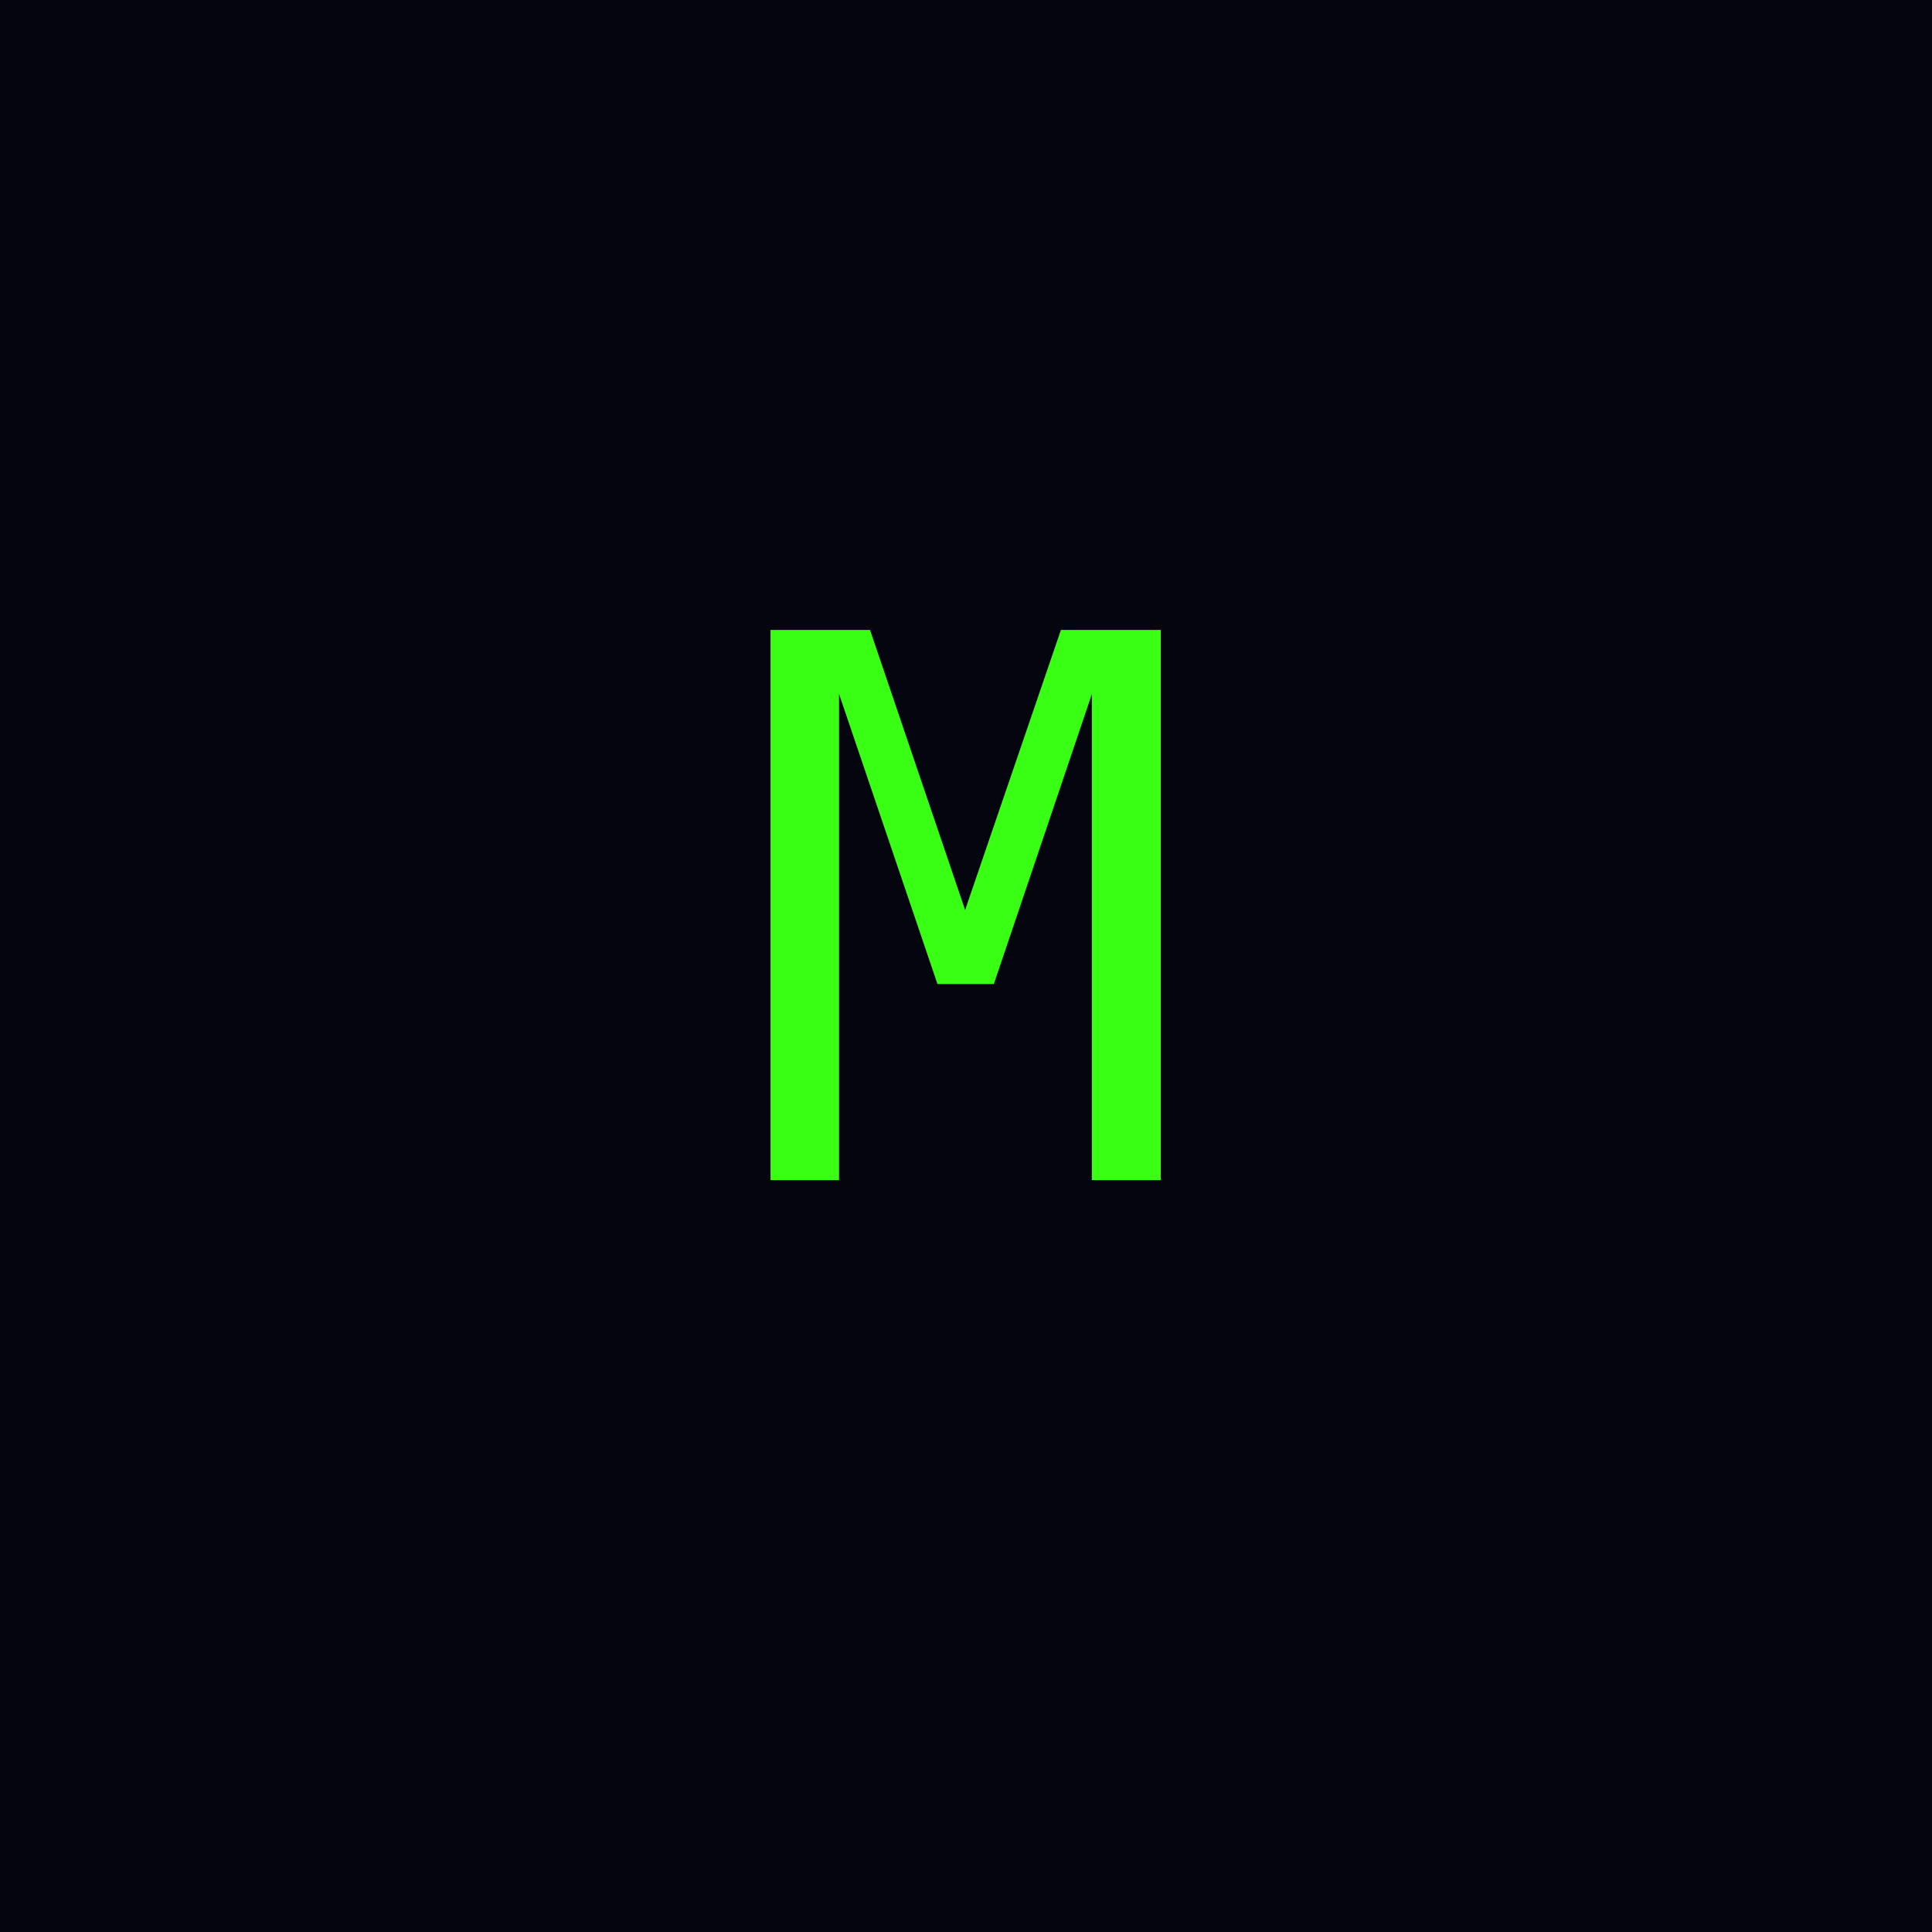
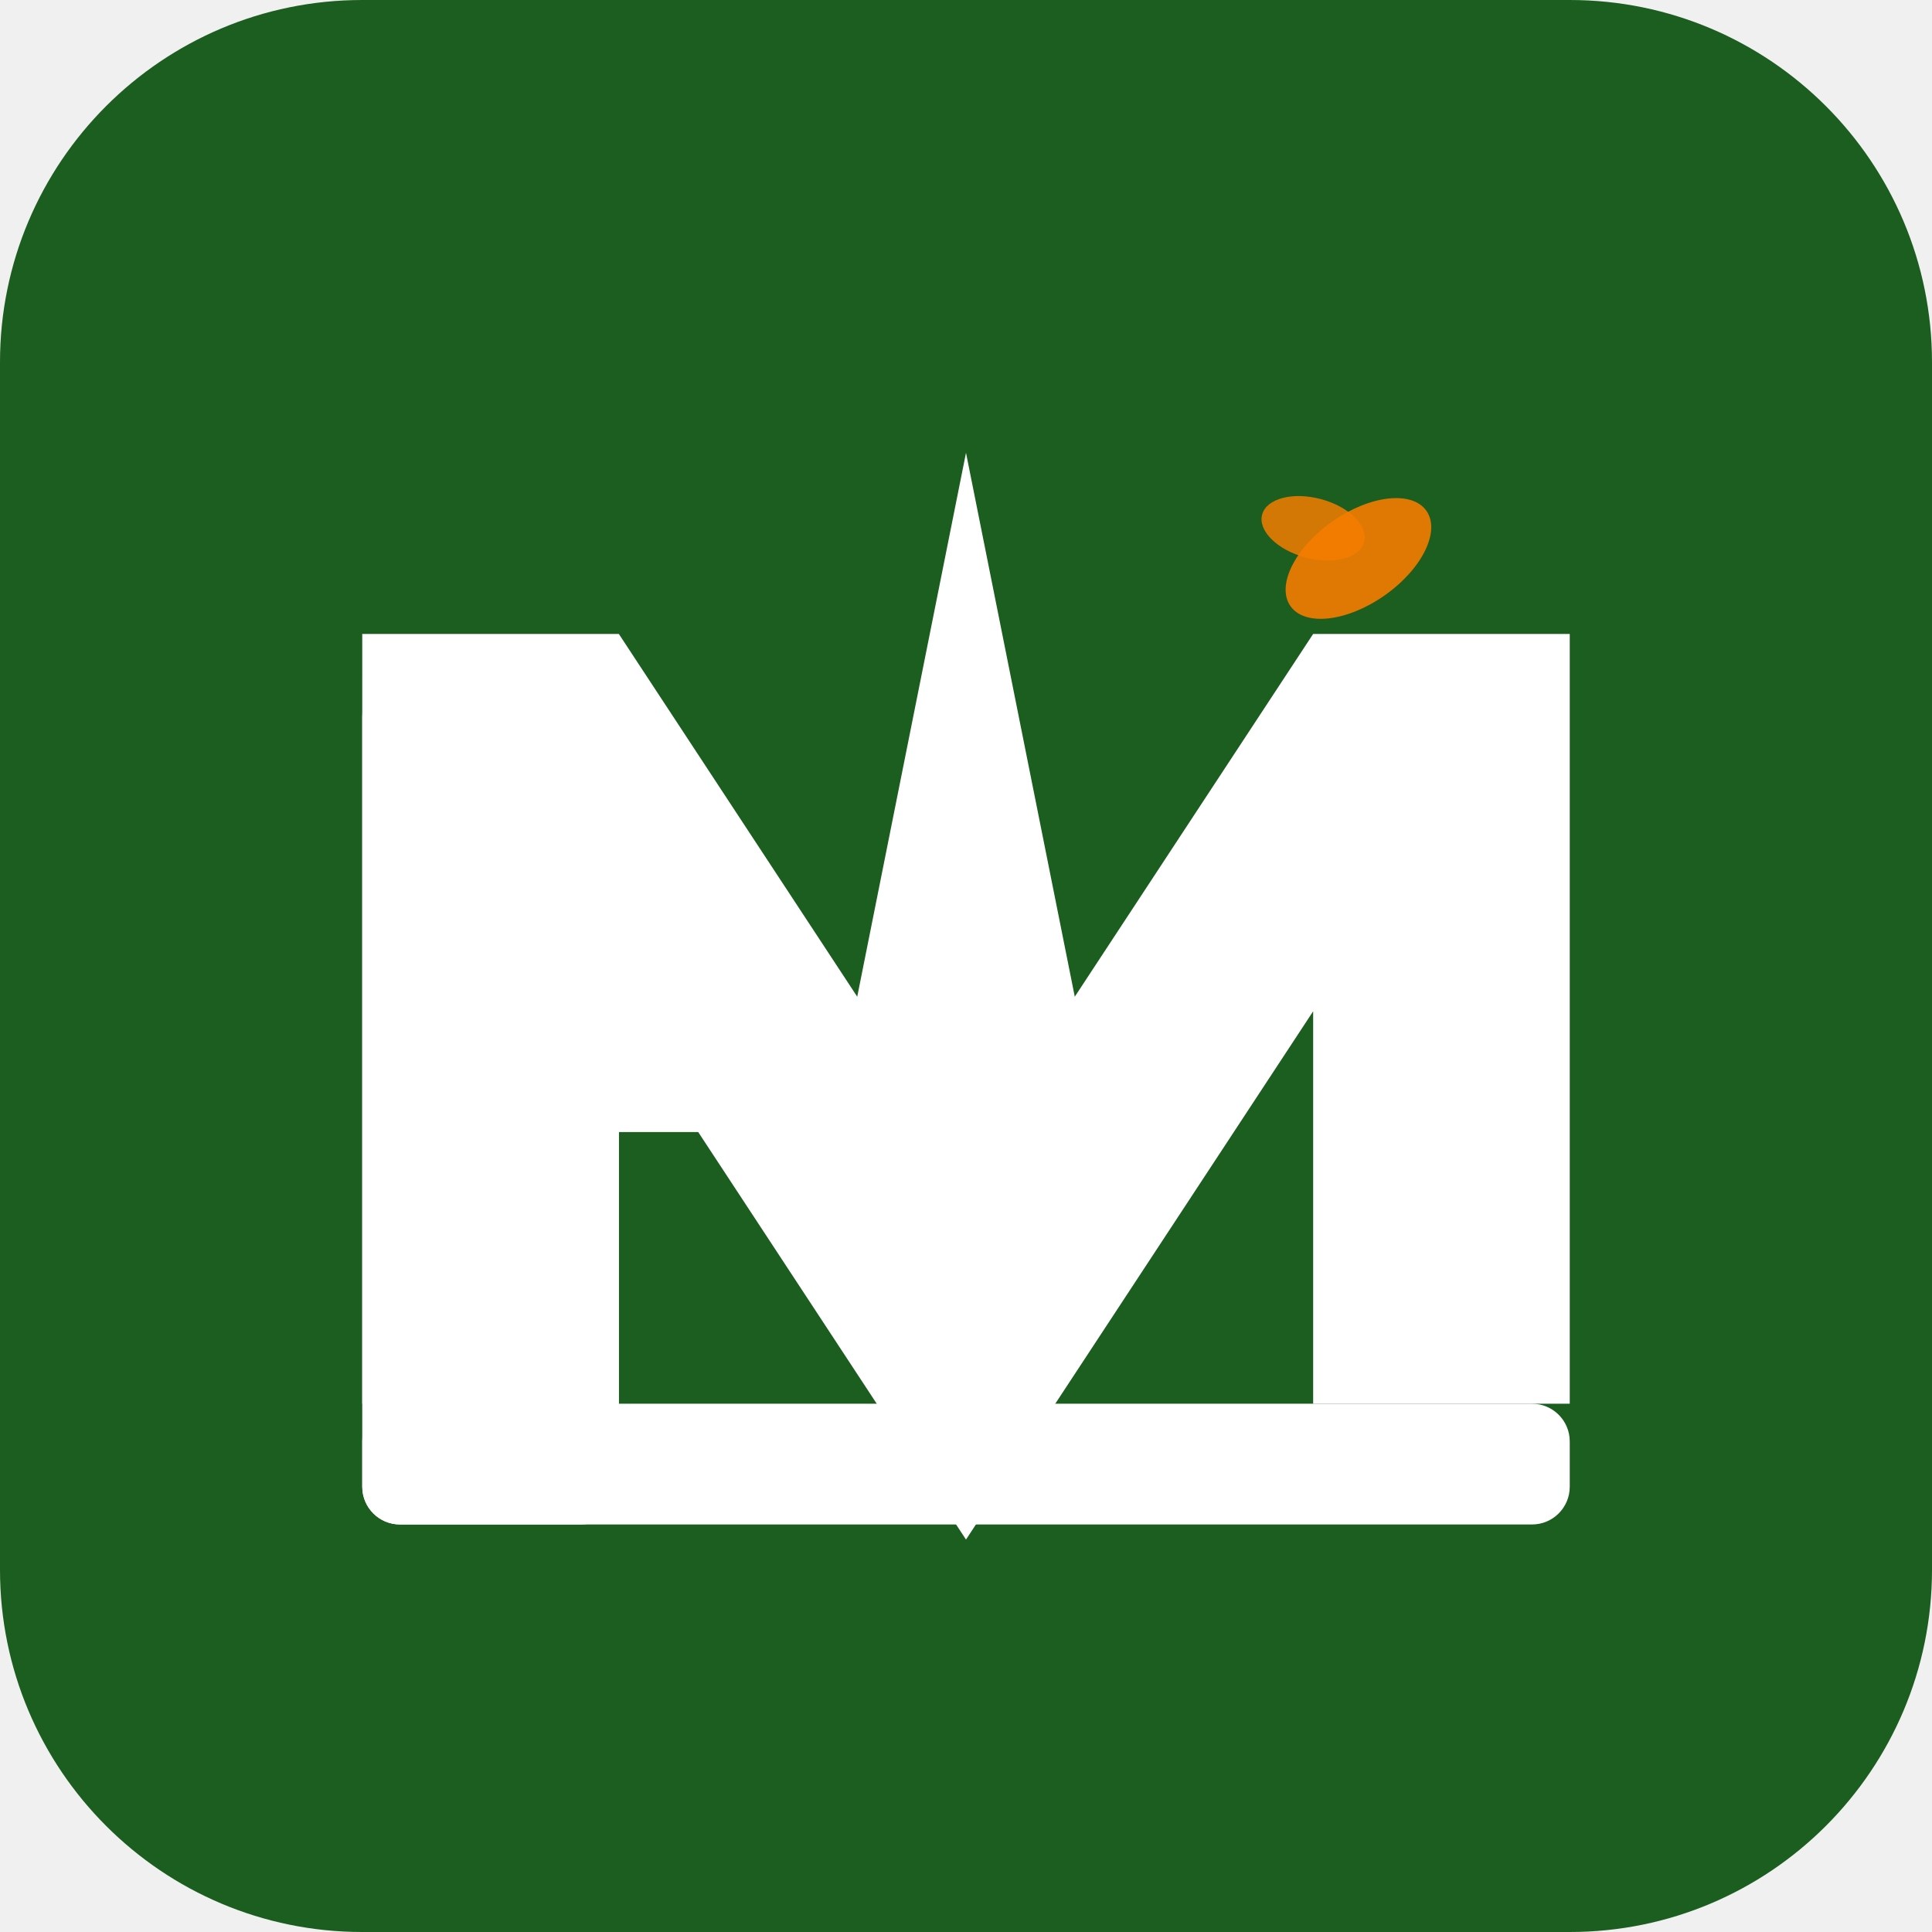
- <svg xmlns="http://www.w3.org/2000/svg" viewBox="0 0 512 512" fill="#39FF14">
-   <rect width="512" height="512" fill="#050510" />
-   <text x="50%" y="50%" dominant-baseline="middle" text-anchor="middle" font-family="monospace" font-size="200" fill="#39FF14">M</text>
+ <svg xmlns="http://www.w3.org/2000/svg" viewBox="0 0 512 512">
+   <rect width="512" height="512" rx="96" ry="96" fill="#1B5E20" />
+   <rect x="96" y="372" width="320" height="32" rx="10" fill="white" />
+   <rect x="96" y="180" width="68" height="224" rx="10" fill="white" />
+   <polygon points="96,180 164,180 220,300 164,300" fill="white" />
+   <polygon points="164,180 256,340 256,340 220,300 256,120 292,300 256,340" fill="white" />
+   <path d="     M 96 372     L 96 168     L 164 168     L 256 308     L 348 168     L 416 168     L 416 372     L 348 372     L 348 268     L 256 408     L 164 268     L 164 372     Z   " fill="white" />
+   <ellipse cx="360" cy="148" rx="22" ry="12" transform="rotate(-35 360 148)" fill="#F57C00" opacity="0.9" />
+   <ellipse cx="348" cy="140" rx="14" ry="8" transform="rotate(15 348 140)" fill="#F57C00" opacity="0.85" />
</svg>
